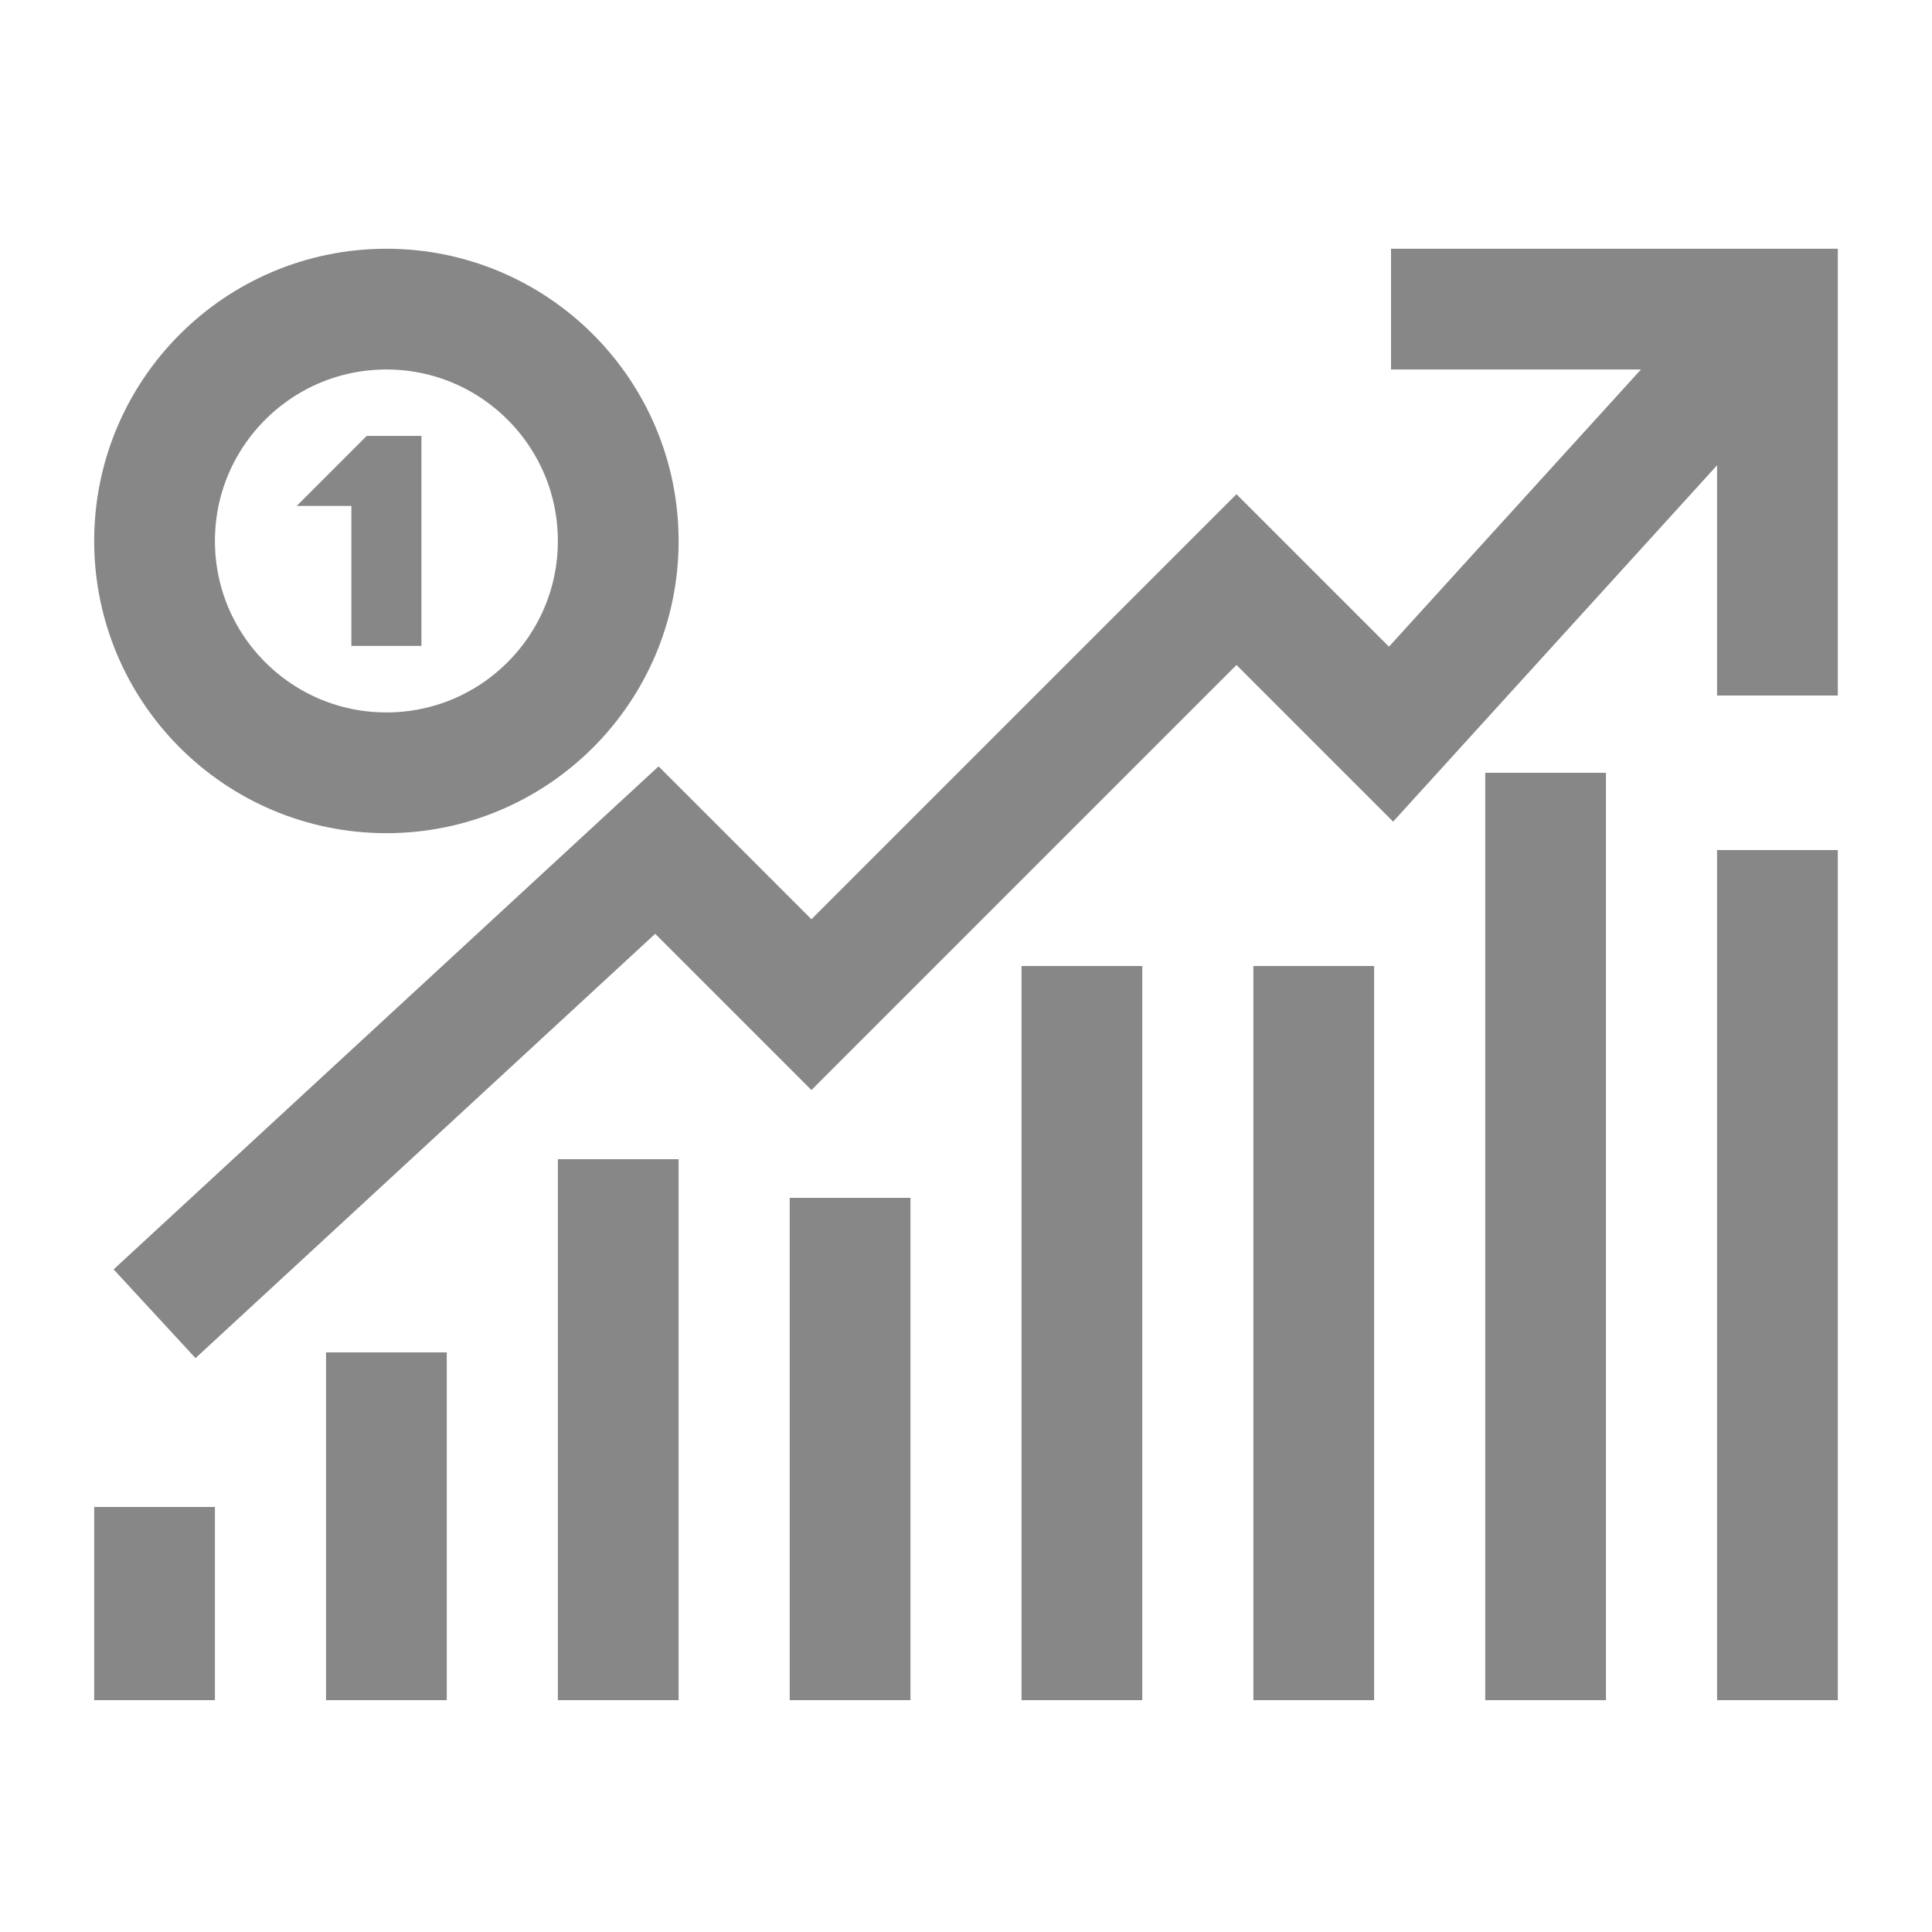
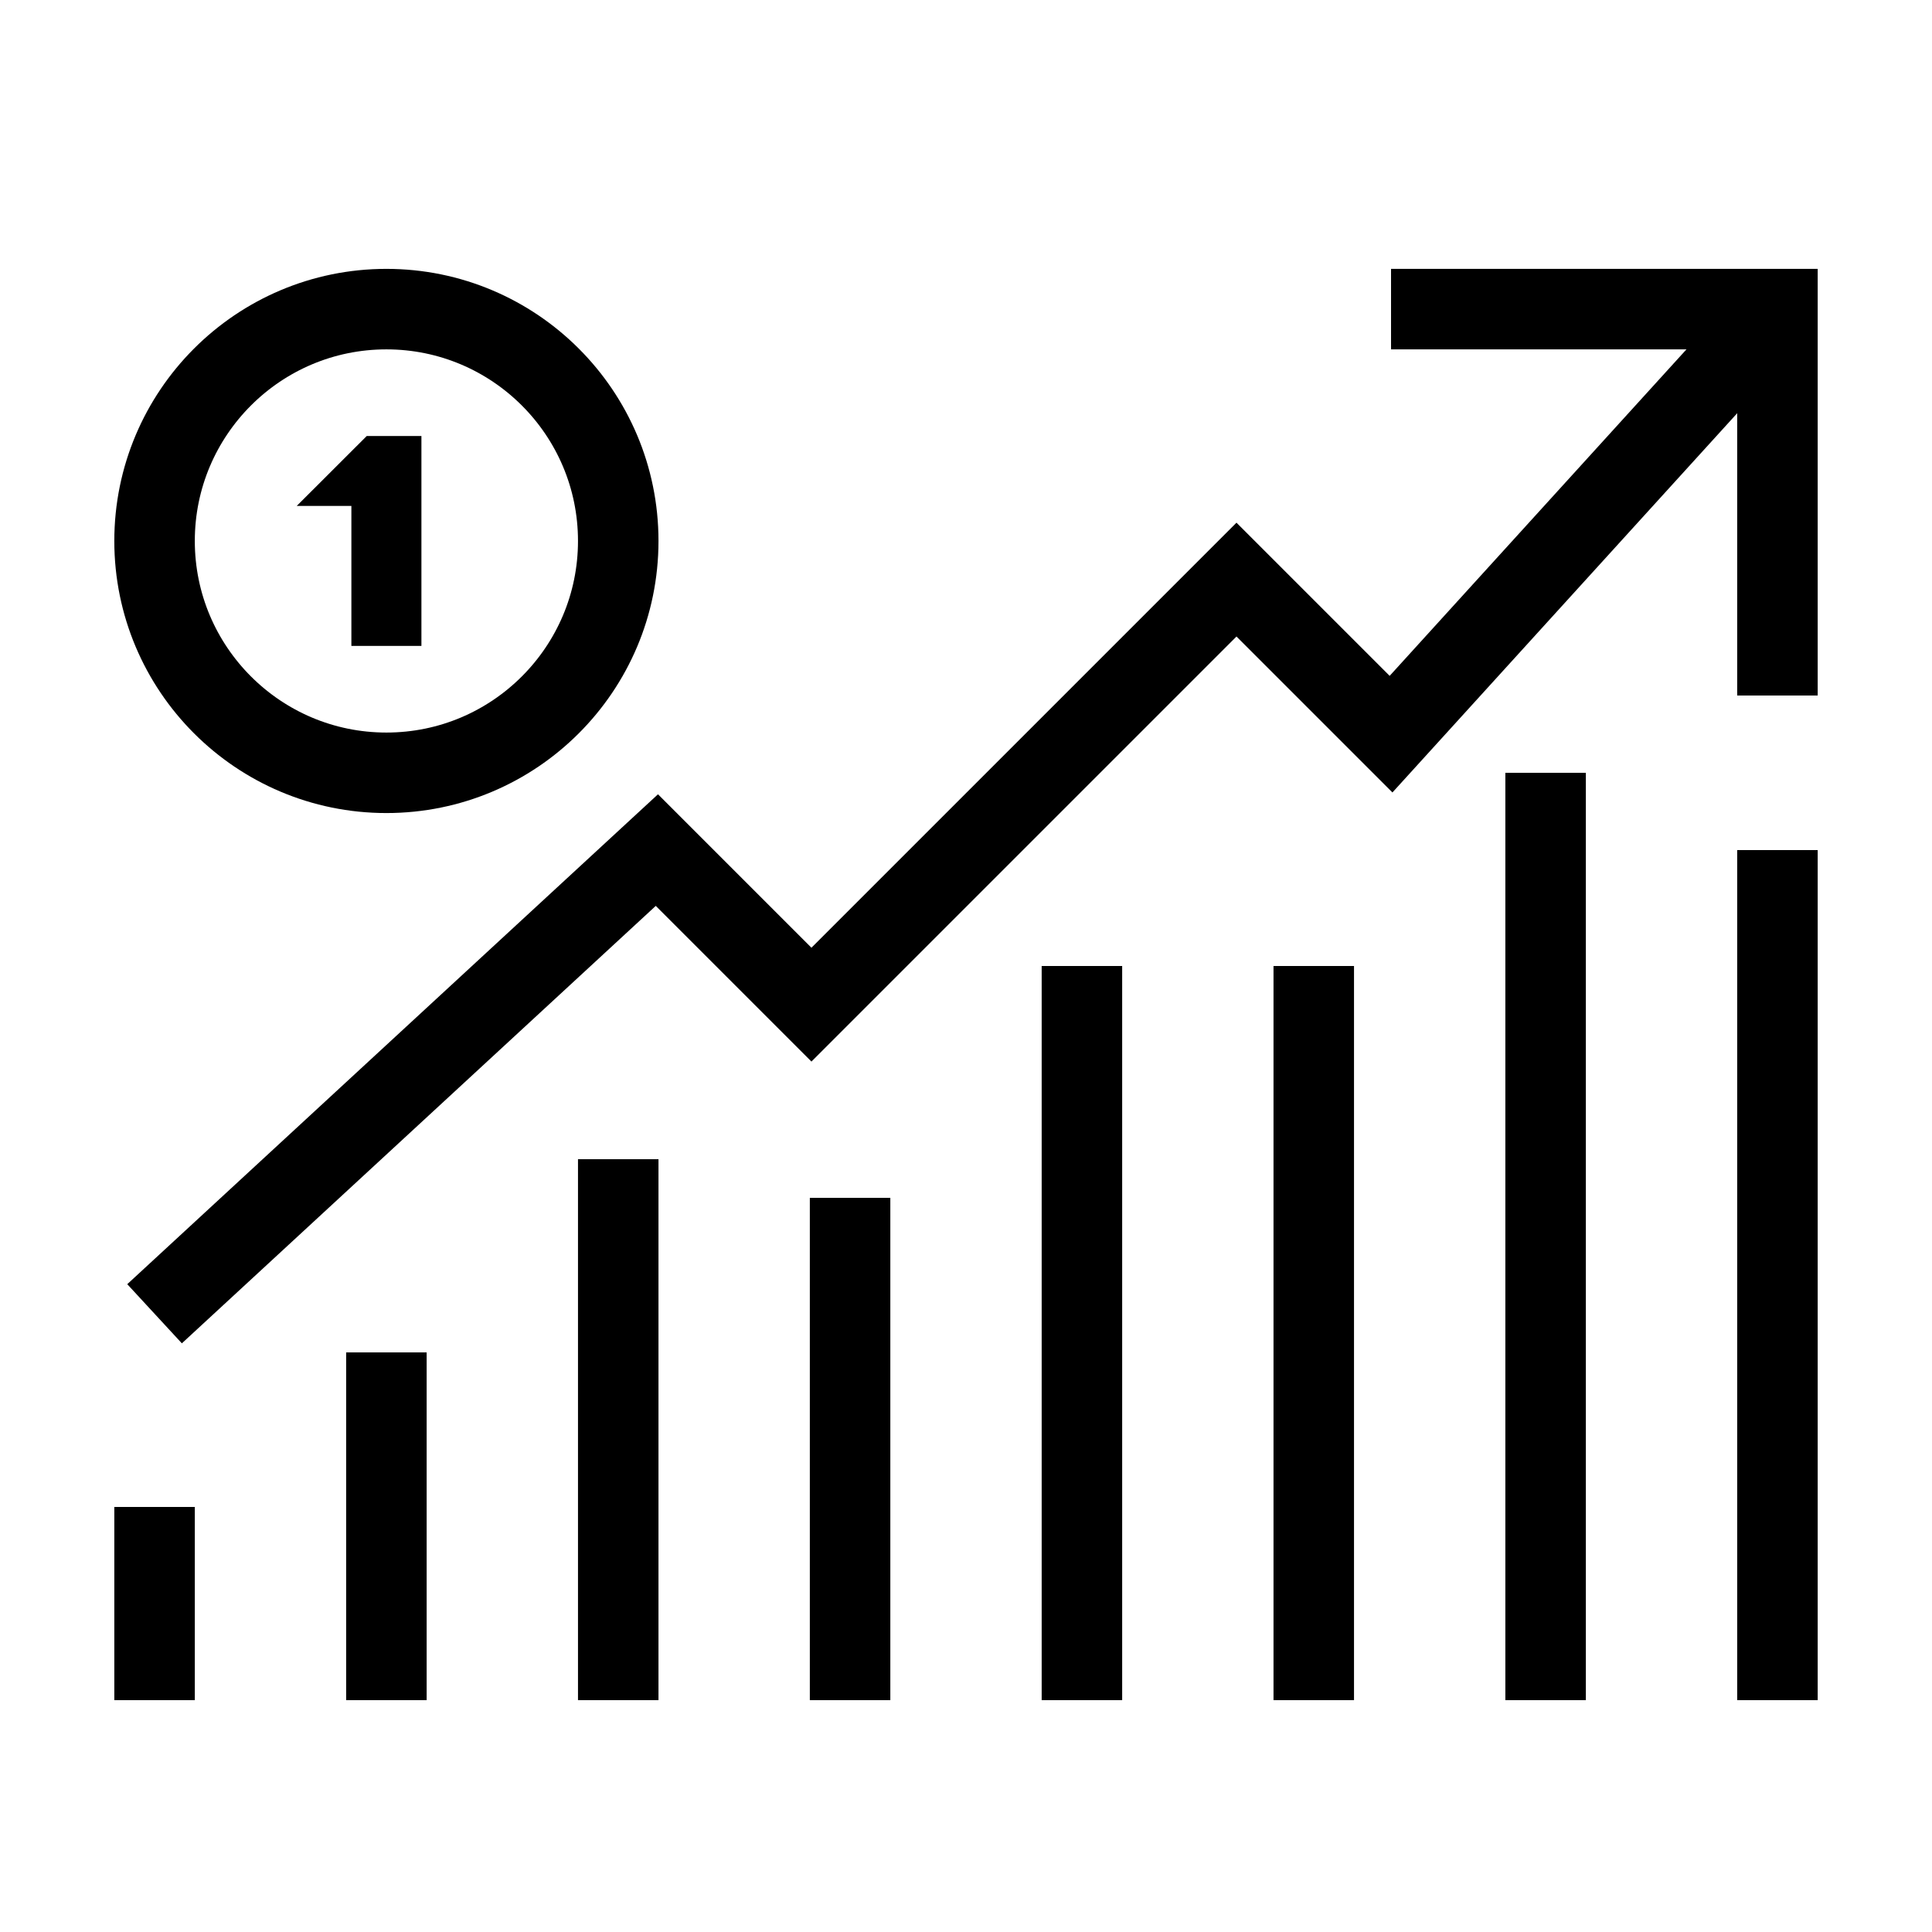
- <svg xmlns="http://www.w3.org/2000/svg" width="16" height="16" viewBox="0 0 16 16" fill="none">
-   <path d="M1.28 10.88L5.44 7.04L6.72 8.32L10.24 4.8L11.52 6.08L14.72 2.56" stroke="#878787" stroke-miterlimit="10" />
-   <path d="M14.72 5.76V2.56H11.52" stroke="#878787" stroke-miterlimit="10" />
-   <path d="M14.72 14.08V7.04" stroke="#878787" stroke-miterlimit="10" />
-   <path d="M12.8 14.08V6.4" stroke="#878787" stroke-miterlimit="10" />
-   <path d="M10.88 14.08V8" stroke="#878787" stroke-miterlimit="10" />
-   <path d="M8.96 14.08V8" stroke="#878787" stroke-miterlimit="10" />
-   <path d="M7.04 14.08V9.92" stroke="#878787" stroke-miterlimit="10" />
-   <path d="M5.12 14.08V9.6" stroke="#878787" stroke-miterlimit="10" />
-   <path d="M3.2 14.08V11.2" stroke="#878787" stroke-miterlimit="10" />
-   <path d="M1.28 14.08V12.48" stroke="#878787" stroke-miterlimit="10" />
-   <path d="M3.2 2.56C2.14 2.56 1.28 3.42 1.28 4.48C1.28 5.54 2.14 6.4 3.2 6.4C4.26 6.4 5.12 5.54 5.12 4.48C5.12 3.42 4.26 2.56 3.2 2.56Z" stroke="#878787" stroke-miterlimit="10" stroke-linecap="round" stroke-linejoin="round" />
-   <path d="M3.49 5.349H2.91V4.19H2.457L3.037 3.61H3.49V5.349Z" fill="#878787" />
+ <svg xmlns="http://www.w3.org/2000/svg" width="24" height="24" viewBox="0 0 24 24" fill="none">
+   <path d="M1.92 16.32L8.16 10.56L10.08 12.48L15.36 7.2L17.28 9.12L22.08 3.84" stroke="currentColor" stroke-miterlimit="10" />
+   <path d="M22.08 8.64V3.84H17.28" stroke="currentColor" stroke-miterlimit="10" />
+   <path d="M22.08 21.12V10.56" stroke="currentColor" stroke-miterlimit="10" />
+   <path d="M19.2 21.12V9.6" stroke="currentColor" stroke-miterlimit="10" />
+   <path d="M16.32 21.12V12" stroke="currentColor" stroke-miterlimit="10" />
+   <path d="M13.44 21.12V12" stroke="currentColor" stroke-miterlimit="10" />
+   <path d="M10.56 21.12V14.88" stroke="currentColor" stroke-miterlimit="10" />
+   <path d="M7.68 21.12V14.4" stroke="currentColor" stroke-miterlimit="10" />
+   <path d="M4.8 21.12V16.8" stroke="currentColor" stroke-miterlimit="10" />
+   <path d="M1.92 21.12V18.72" stroke="currentColor" stroke-miterlimit="10" />
+   <path d="M4.8 3.84C3.21 3.84 1.92 5.13 1.92 6.72C1.92 8.31 3.21 9.6 4.8 9.6C6.39 9.6 7.68 8.31 7.68 6.72C7.68 5.13 6.39 3.84 4.8 3.84Z" stroke="currentColor" stroke-miterlimit="10" stroke-linecap="round" stroke-linejoin="round" />
+   <path d="M5.235 8.024H4.365V6.285H3.686L4.556 5.416H5.235V8.024Z" fill="currentColor" />
</svg>
